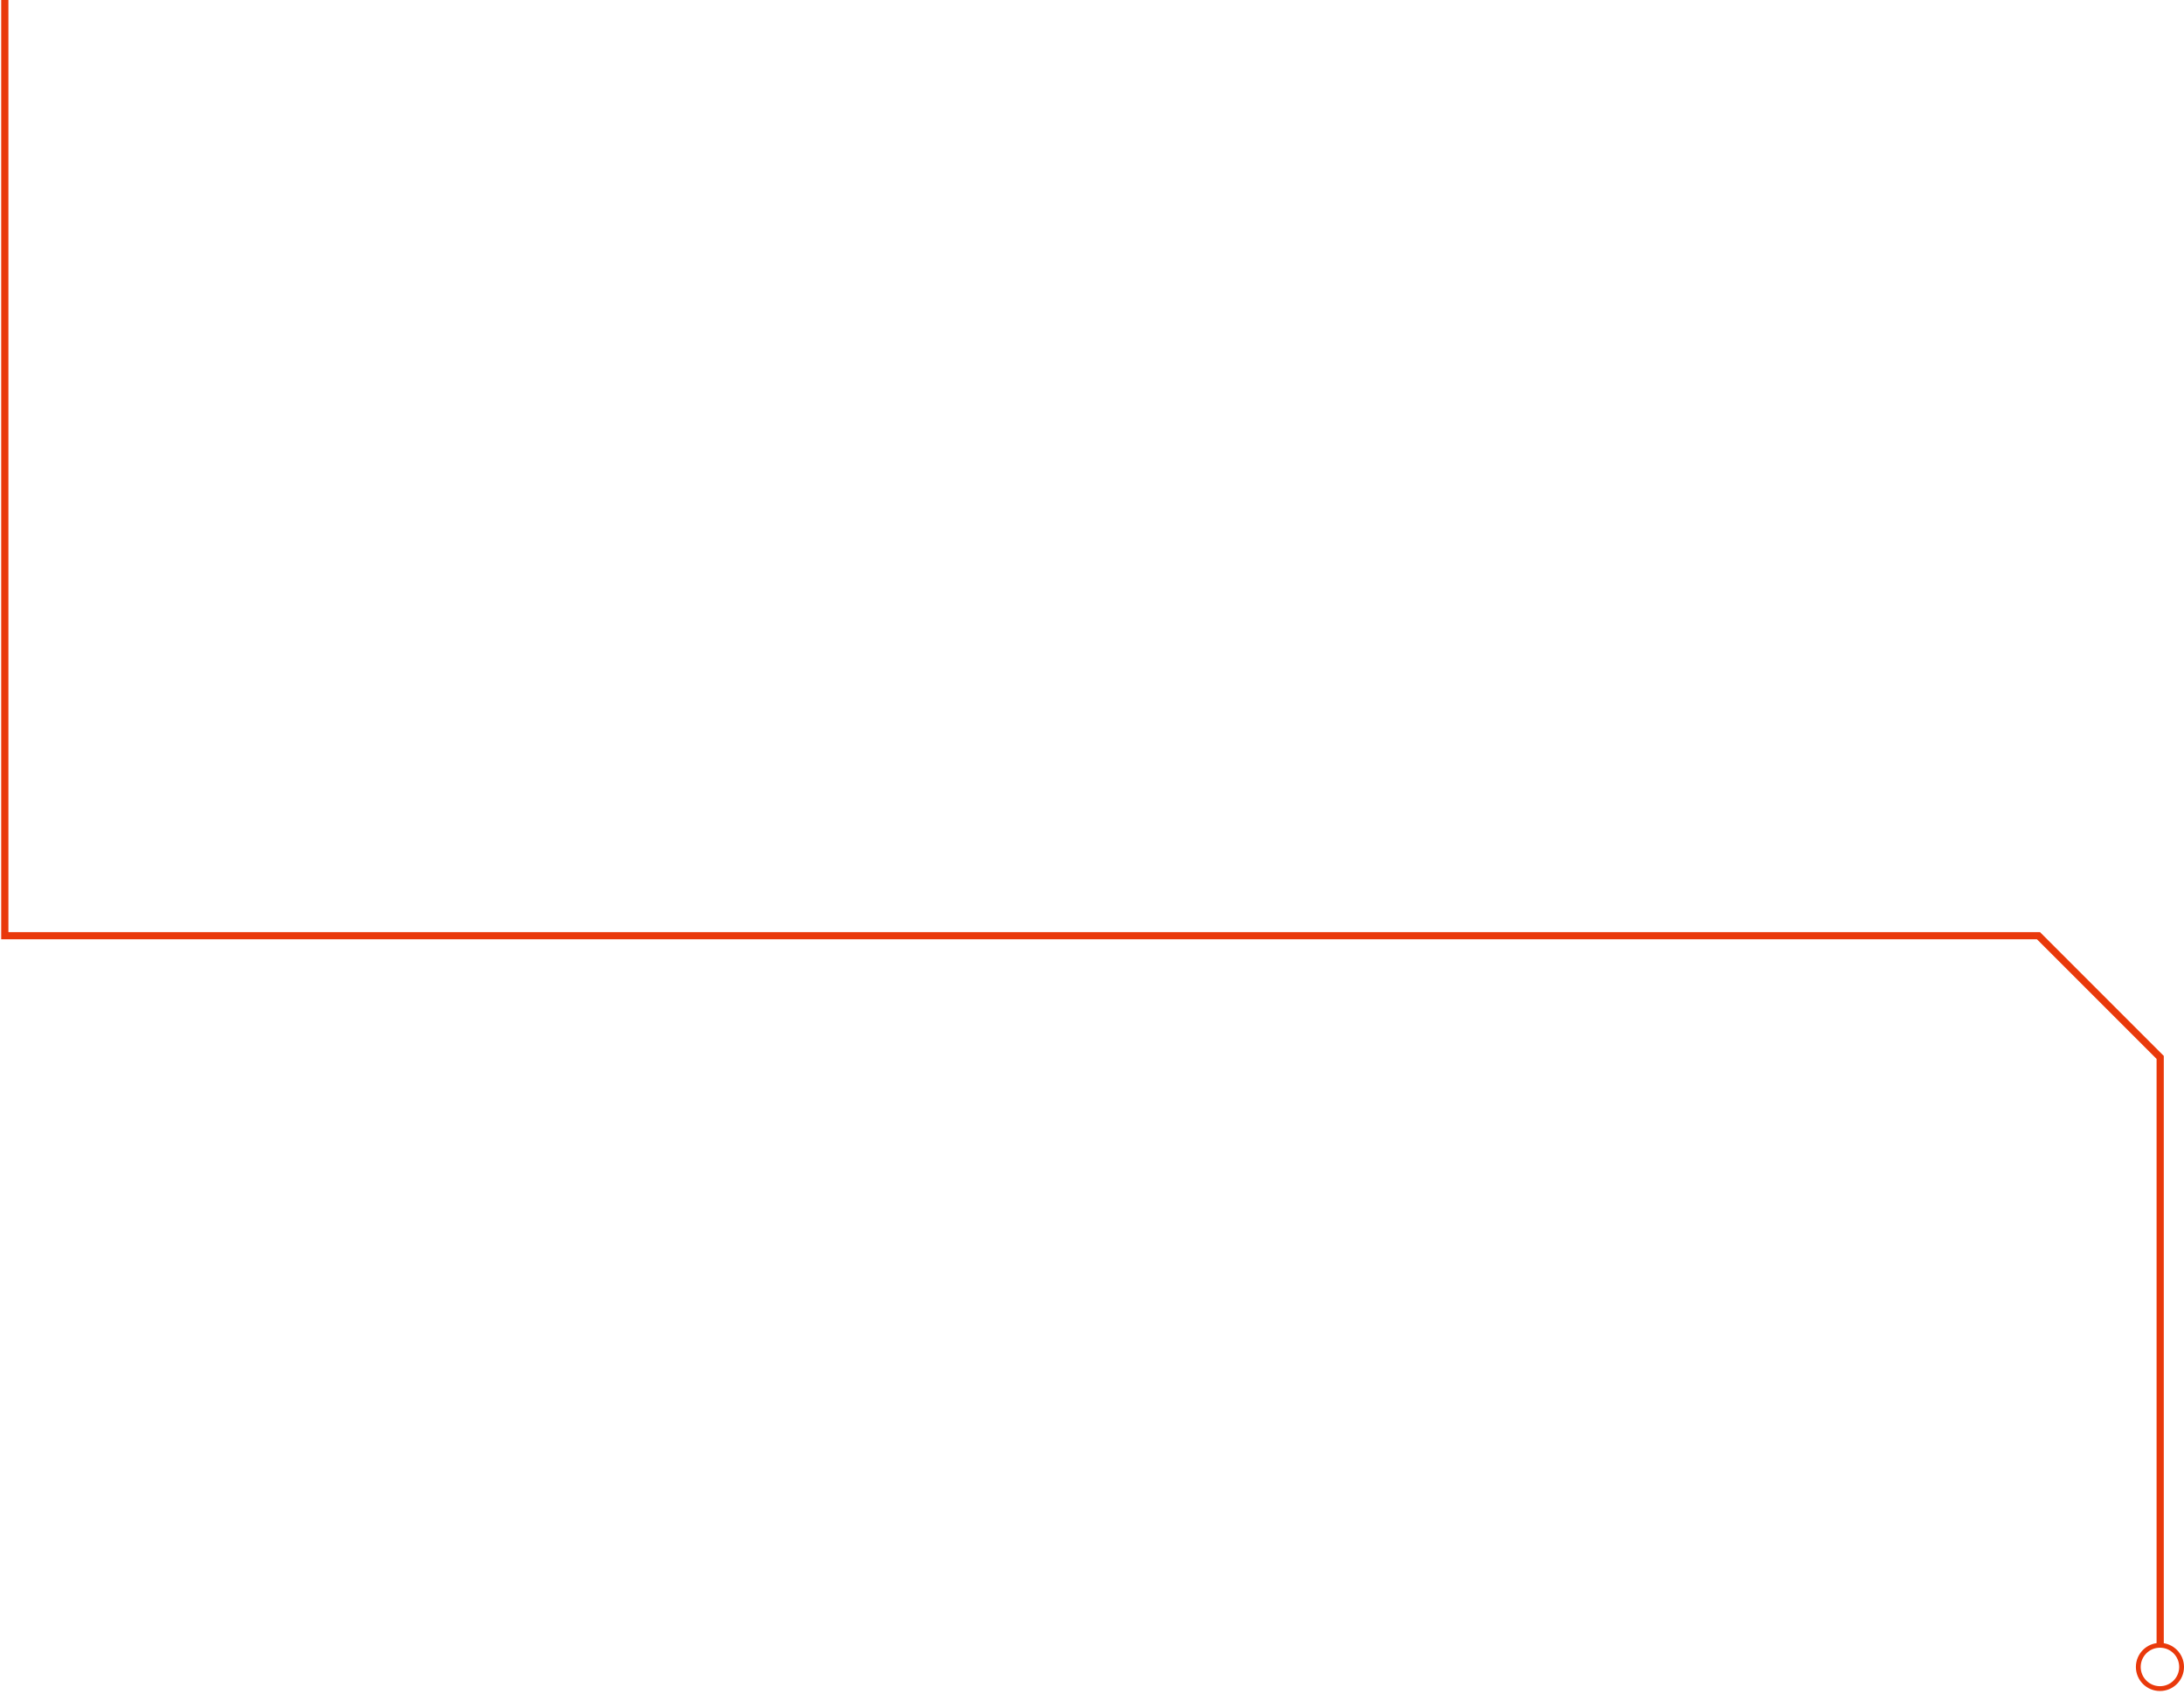
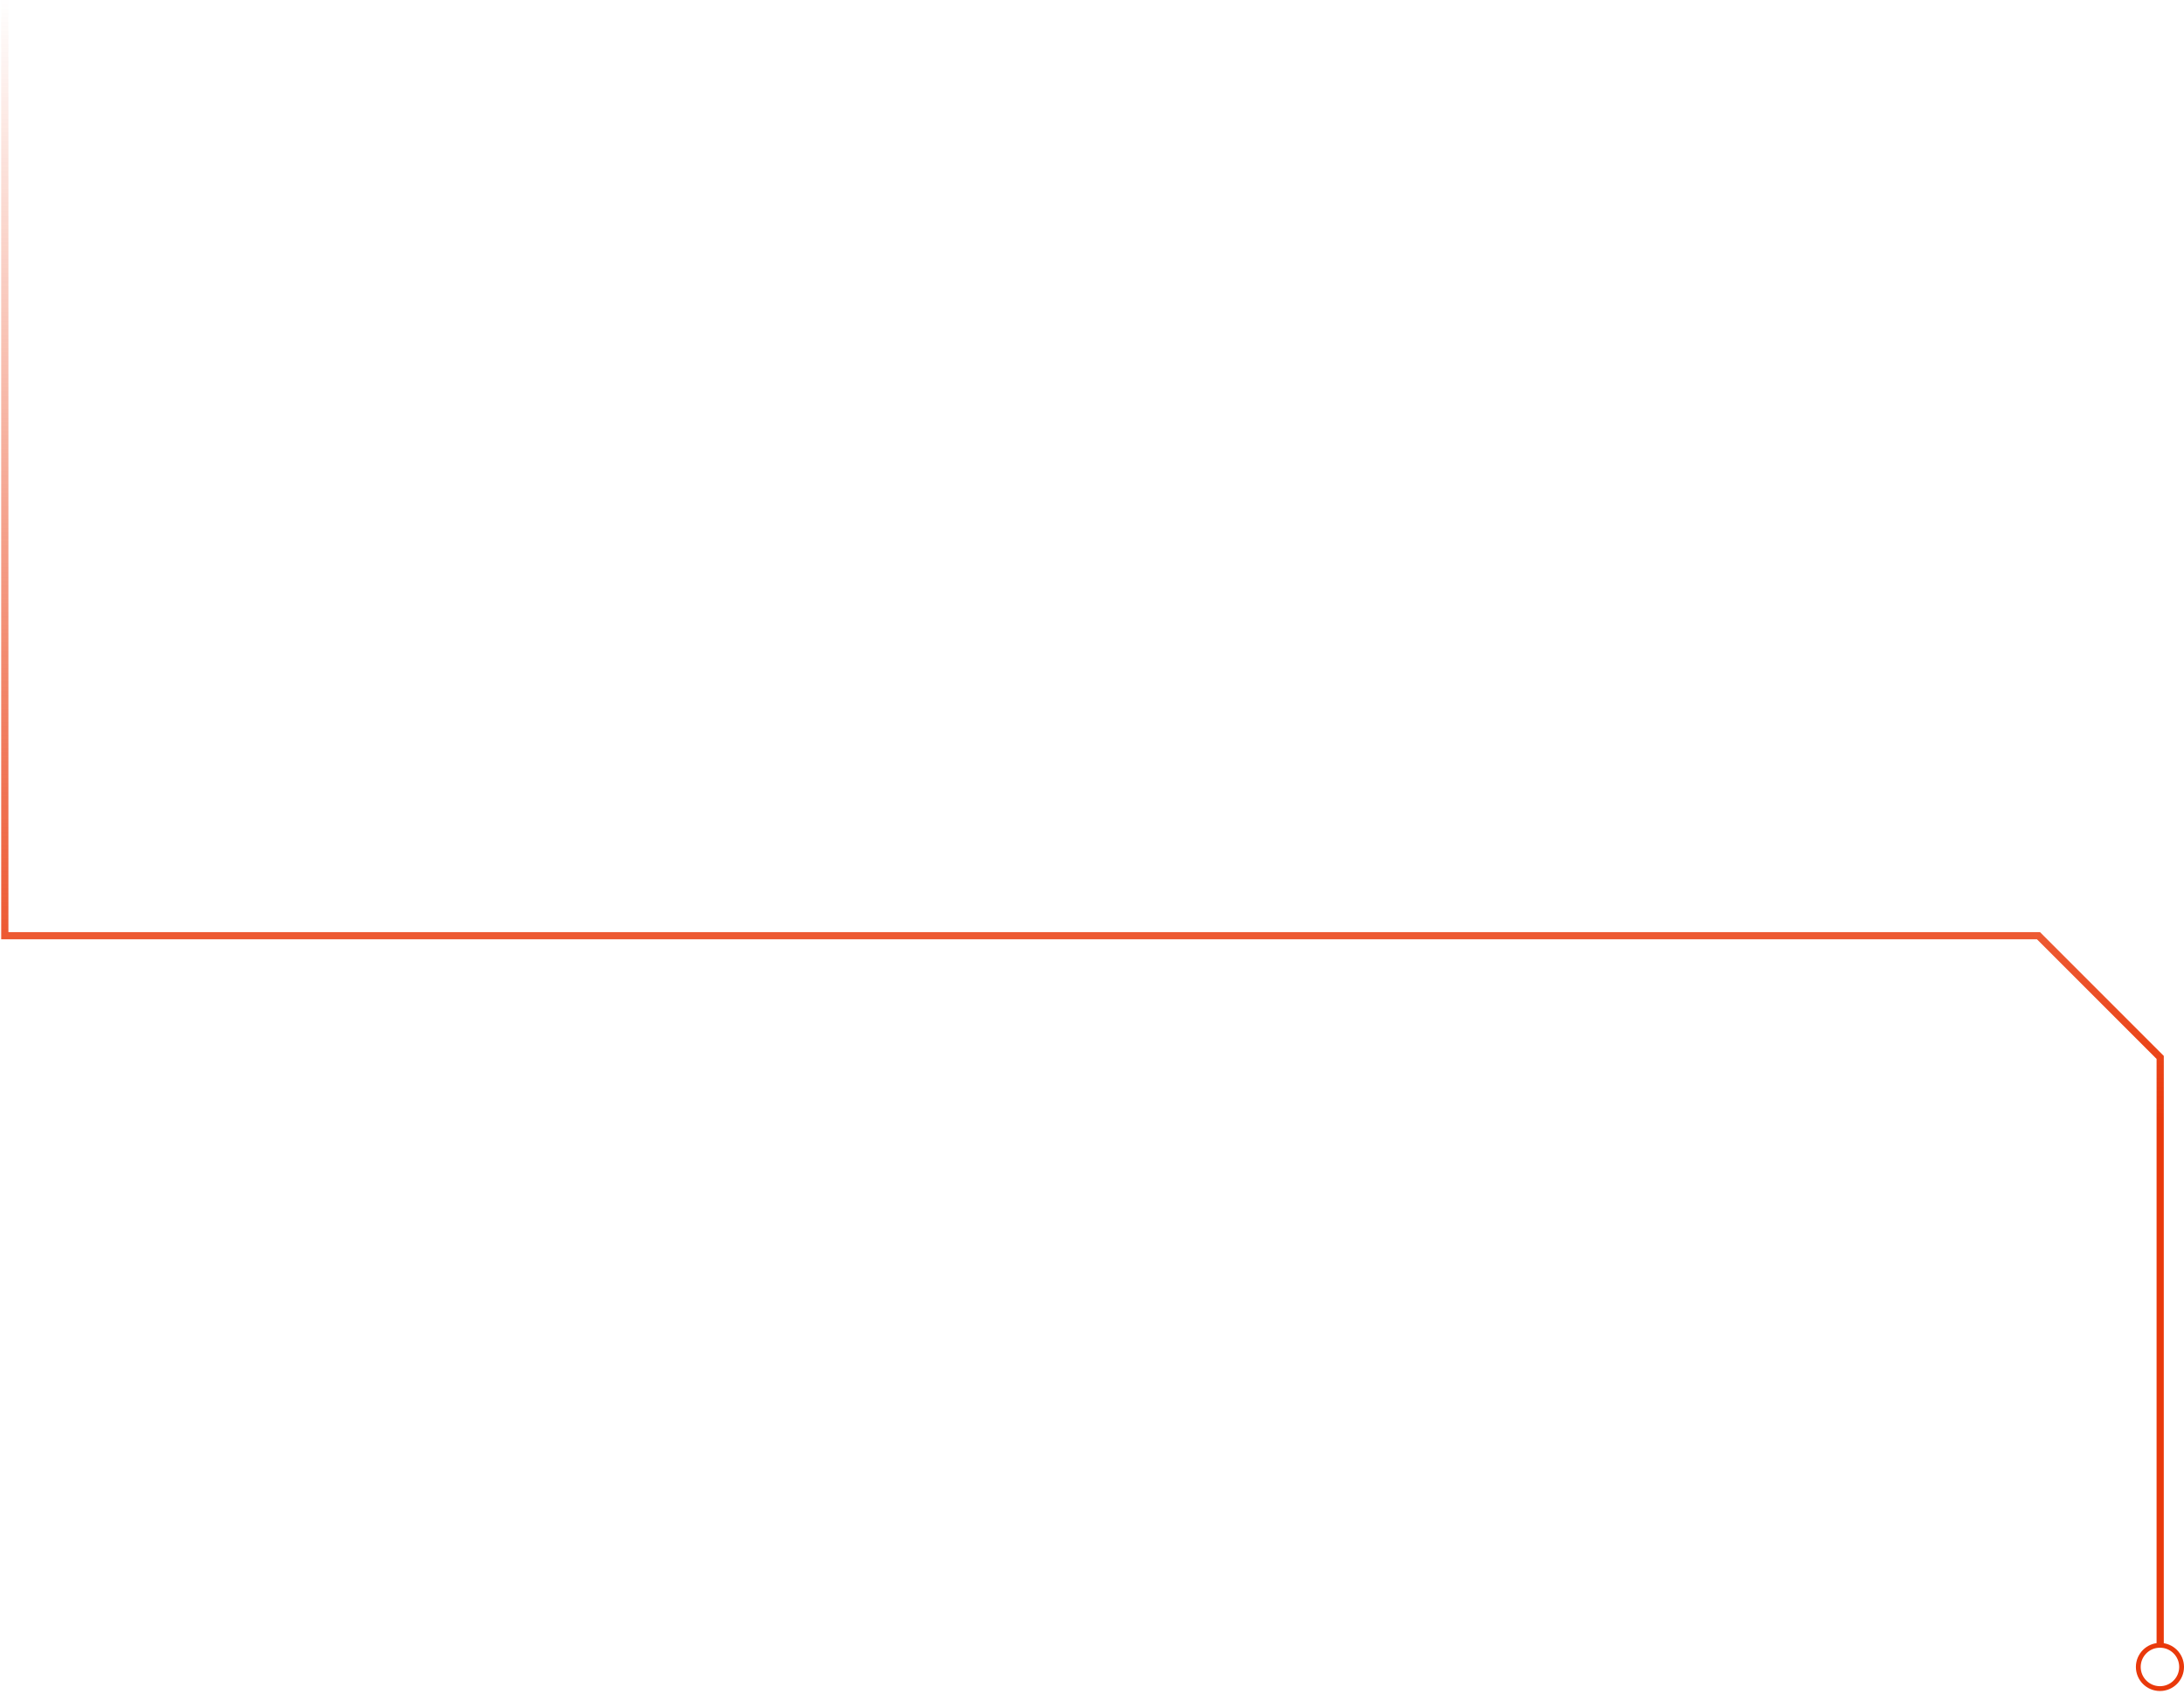
<svg xmlns="http://www.w3.org/2000/svg" width="454" height="352" viewBox="0 0 454 352" fill="none">
-   <path d="M449.05 342V219.8L423.75 194.5H1V0" stroke="#E9390B" stroke-width="1.5" />
+   <path d="M449.05 342V219.8L423.75 194.5H1V0" stroke="url(#paint0_linear_4560_107921)" stroke-width="1.5" />
  <path fill-rule="evenodd" clip-rule="evenodd" d="M449 342.5C446.791 342.5 445 344.291 445 346.5C445 348.709 446.791 350.5 449 350.5C451.209 350.5 453 348.709 453 346.5C453 344.291 451.209 342.5 449 342.5ZM449 341.5C446.239 341.5 444 343.739 444 346.5C444 349.261 446.239 351.5 449 351.5C451.761 351.5 454 349.261 454 346.5C454 343.739 451.761 341.5 449 341.5Z" fill="#E9390B" />
+   <defs>
+     <linearGradient id="paint0_linear_4560_107921" x1="225.025" y1="341.5" x2="225.025" y2="-0.5" gradientUnits="userSpaceOnUse">
+       <stop offset="0.318" stop-color="#E9390B" />
+       <stop offset="1" stop-color="#E9390B" stop-opacity="0" />
+     </linearGradient>
+   </defs>
</svg>
